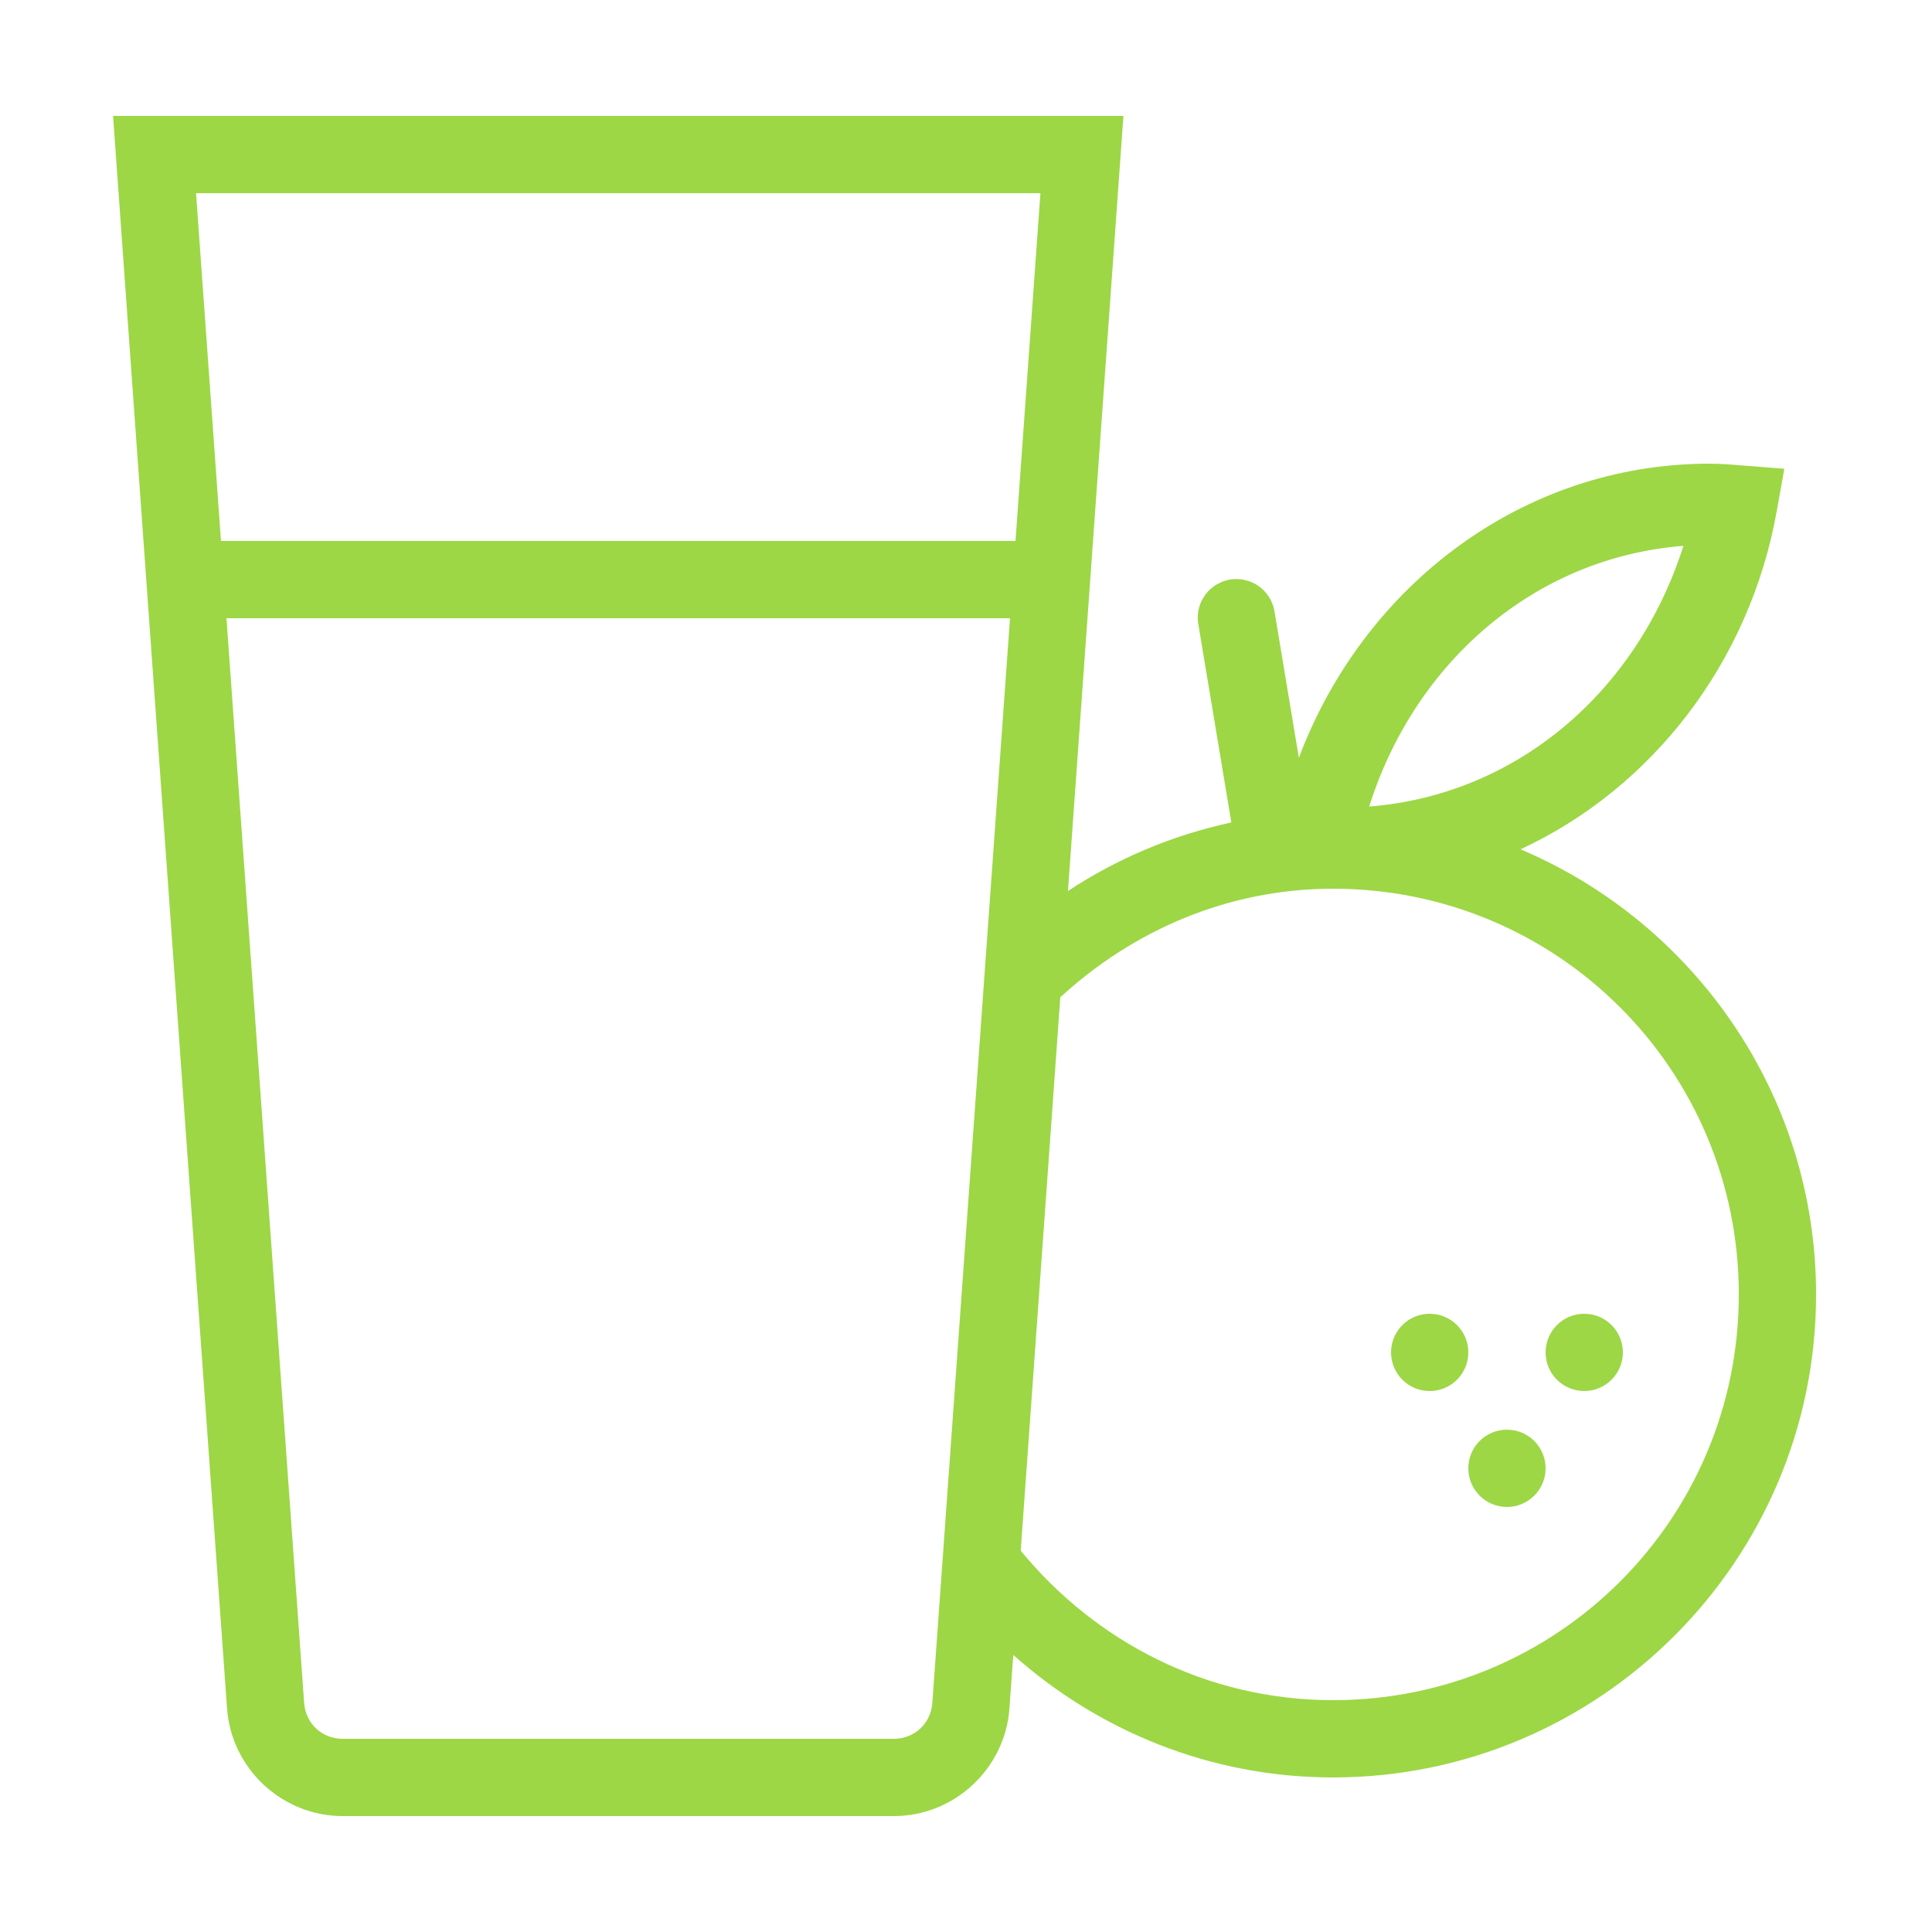
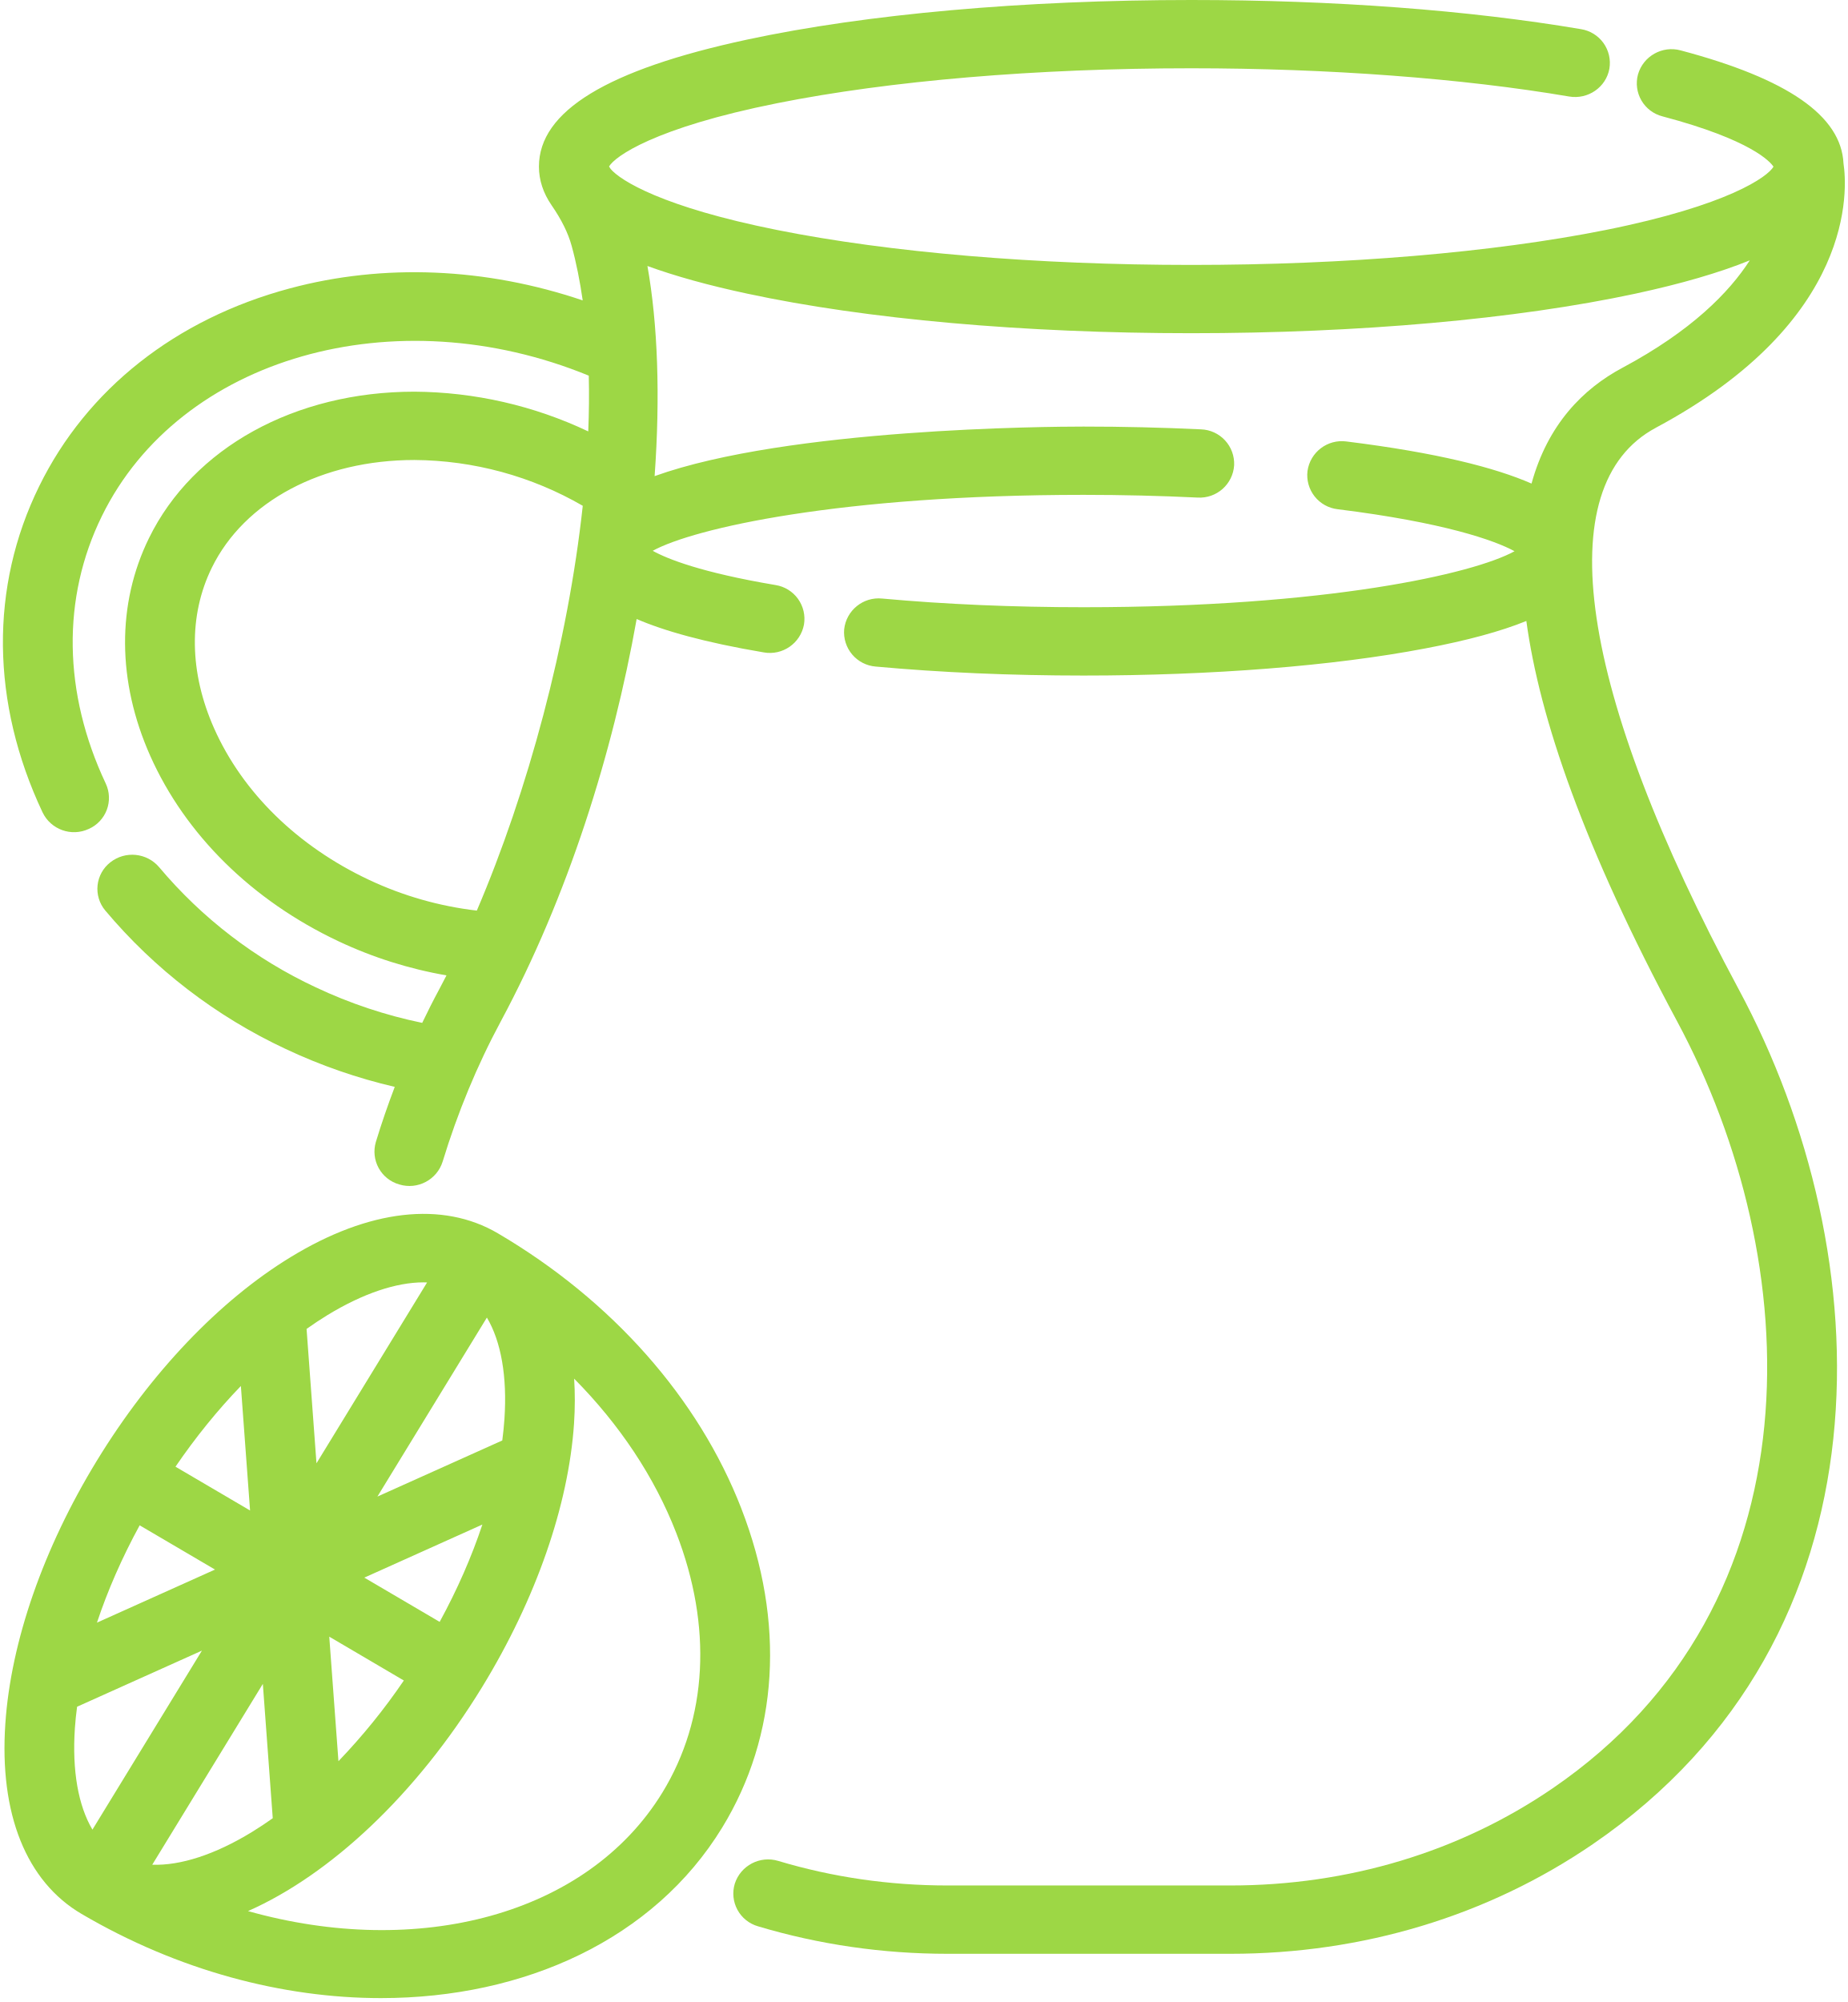
- <svg xmlns="http://www.w3.org/2000/svg" viewBox="0 0 50 50" width="50" height="50" style="fill: rgb(157, 215, 69);">
-   <path style="line-height:normal;text-indent:0;text-align:start;text-decoration-line:none;text-decoration-style:solid;text-decoration-color:#000;text-transform:none;block-progression:tb;isolation:auto;mix-blend-mode:normal" d="M 2.926 3 L 5.875 44.203 C 5.981 45.768 7.299 47 8.867 47 L 23.133 47 C 24.701 47 26.019 45.768 26.125 44.203 L 26.223 42.83 C 28.428 44.792 31.32 46 34.5 46 C 41.391 46 47 40.391 47 33.5 C 47 28.327 43.84 23.878 39.35 21.98 C 42.754 20.404 45.286 17.14 45.984 13.217 L 46.178 12.131 L 45.08 12.045 C 44.831 12.025 44.55 12 44.238 12 C 39.396 12 35.28 15.174 33.615 19.613 L 32.986 15.836 A 1 1 0 0 0 32.018 14.986 A 1 1 0 0 0 31.014 16.164 L 31.867 21.285 C 30.335 21.615 28.906 22.223 27.639 23.059 L 29.074 3 L 2.926 3 z M 5.074 5 L 26.926 5 L 26.281 14 L 5.719 14 L 5.074 5 z M 43.566 14.127 C 42.38 17.875 39.27 20.574 35.434 20.873 C 36.62 17.125 39.73 14.426 43.566 14.127 z M 5.861 16 L 26.139 16 L 25.508 24.818 L 24.363 40.805 L 24.129 44.066 L 24.129 44.068 C 24.093 44.601 23.667 45 23.133 45 L 8.867 45 C 8.332 45 7.907 44.602 7.871 44.068 L 7.871 44.066 L 5.861 16 z M 34.5 23 C 40.311 23 45 27.689 45 33.5 C 45 39.311 40.311 44 34.5 44 C 31.224 44 28.342 42.478 26.416 40.131 L 27.441 25.809 C 29.311 24.092 31.76 23 34.5 23 z M 37 34 A 1 1 0 0 0 36 35 A 1 1 0 0 0 37 36 A 1 1 0 0 0 38 35 A 1 1 0 0 0 37 34 z M 41 34 A 1 1 0 0 0 40 35 A 1 1 0 0 0 41 36 A 1 1 0 0 0 42 35 A 1 1 0 0 0 41 34 z M 39 37 A 1 1 0 0 0 38 38 A 1 1 0 0 0 39 39 A 1 1 0 0 0 40 38 A 1 1 0 0 0 39 37 z" color="#000" font-weight="400" font-family="sans-serif" white-space="normal" overflow="visible" />
+ <svg xmlns="http://www.w3.org/2000/svg" width="36" height="39" viewBox="0 0 36 39">
+   <g fill="#9DD745" fill-rule="nonzero">
+     <path d="M32.26 8.333c3.91-2.09 3.731-4.663 3.657-5.15-.045-.927-1.084-1.647-3.171-2.201a.68.68 0 0 0-.833.468.664.664 0 0 0 .478.817c1.741.461 2.103.89 2.162.98-.108.192-.875.754-3.278 1.235-2.19.437-5.054.679-8.065.679-3.011 0-5.876-.242-8.066-.68-2.238-.447-3.057-.965-3.246-1.189-.01-.013-.017-.026-.026-.04l-.006-.008c.109-.192.876-.754 3.278-1.234 2.19-.438 5.055-.68 8.066-.68 2.668 0 5.283.196 7.36.55.37.063.721-.18.786-.542a.667.667 0 0 0-.553-.77C28.619.198 25.993 0 23.21 0c-3.261 0-6.334.274-8.652.771-2.73.586-4.058 1.395-4.058 2.475 0 .261.083.514.245.75.196.284.324.544.392.792.092.334.162.69.216 1.064-1.885-.638-3.876-.726-5.71-.233-2.22.595-3.953 1.964-4.88 3.854-.964 1.962-.94 4.217.065 6.35a.68.68 0 0 0 .901.325.66.66 0 0 0 .332-.883c-.833-1.766-.86-3.618-.075-5.214 1.522-3.1 5.716-4.28 9.485-2.733.009.353.005.716-.01 1.086a8.024 8.024 0 0 0-3.387-.774c-2.327 0-4.309 1.093-5.171 2.852-.63 1.284-.622 2.79.024 4.242.685 1.538 1.987 2.82 3.667 3.612a8.22 8.22 0 0 0 2.105.665l-.144.276c-.115.213-.224.43-.329.649a9.219 9.219 0 0 1-2.073-.692 8.905 8.905 0 0 1-3.05-2.338.689.689 0 0 0-.954-.097.656.656 0 0 0-.1.936 10.267 10.267 0 0 0 3.516 2.699c.687.324 1.4.57 2.126.739-.134.353-.258.71-.368 1.073a.664.664 0 0 0 .457.828.678.678 0 0 0 .845-.448c.29-.951.67-1.87 1.132-2.729 1.312-2.443 2.182-5.225 2.647-7.838.532.229 1.315.454 2.476.65a.676.676 0 0 0 .784-.543.667.667 0 0 0-.554-.769c-1.453-.245-2.11-.51-2.393-.667.793-.437 3.648-1.09 8.394-1.09.75 0 1.497.018 2.223.053a.673.673 0 0 0 .711-.632.67.67 0 0 0-.645-.697 48.084 48.084 0 0 0-2.29-.054c-.696 0-5.76.033-8.356.965.112-1.556.061-2.965-.14-4.093.541.197 1.189.377 1.943.538 2.319.498 5.392.771 8.652.771 3.261 0 6.334-.273 8.652-.77.893-.192 1.635-.408 2.23-.649-.4.622-1.135 1.373-2.48 2.092-.768.41-1.455 1.102-1.772 2.256-.71-.31-1.835-.6-3.606-.82a.676.676 0 0 0-.759.576.668.668 0 0 0 .588.744c2.062.256 3.055.605 3.446.818-.791.438-3.648 1.091-8.398 1.091-1.375 0-2.695-.057-3.923-.169a.676.676 0 0 0-.74.6.67.67 0 0 0 .614.725c1.27.116 2.632.175 4.05.175 2.507 0 4.872-.187 6.657-.528.817-.155 1.47-.332 1.97-.535.256 1.888 1.121 4.417 2.938 7.8 2.513 4.678 2.826 11.348-2.424 14.939-1.812 1.24-3.983 1.894-6.279 1.894H18.46c-1.127 0-2.236-.16-3.296-.478a.682.682 0 0 0-.848.443.663.663 0 0 0 .451.83c1.189.356 2.431.536 3.693.536h5.513c2.576 0 5.016-.738 7.057-2.134 5.925-4.053 5.63-11.472 2.848-16.65-3.132-5.831-3.721-9.82-1.617-10.944zM9.29 17.739a6.779 6.779 0 0 1-2.107-.602c-1.387-.654-2.456-1.7-3.01-2.945-.486-1.091-.502-2.204-.046-3.133.634-1.294 2.147-2.098 3.947-2.098a6.635 6.635 0 0 1 3.28.892c-.29 2.674-1.07 5.564-2.064 7.886z" />
+     <path d="M14.445 29.39c-.835-2.153-2.521-4.058-4.746-5.365-1.077-.632-2.51-.468-4.036.464-1.389.847-2.729 2.254-3.773 3.961C.846 30.157.212 31.978.104 33.578c-.12 1.758.408 3.074 1.485 3.706 1.883 1.106 3.924 1.64 5.833 1.64 2.8 0 5.319-1.148 6.648-3.321 1.1-1.797 1.232-4.003.375-6.212zm-4.617-1.747c-.009.137-.024.277-.042.418l-2.433 1.093 2.133-3.487c.276.464.398 1.147.342 1.976zm-2.73 3.09l2.3-1.034c-.208.626-.487 1.264-.832 1.896l-1.468-.862zm.77 2.004a12.047 12.047 0 0 1-1.274 1.572l-.179-2.426 1.453.854zm-1.487-7.119c.69-.42 1.336-.637 1.87-.637l.07.002-2.155 3.523-.193-2.618c.135-.096.271-.186.408-.27zM4.693 27l.179 2.425-1.453-.853c.395-.578.824-1.106 1.274-1.572zm-1.972 2.714l1.468.862-2.3 1.034c.208-.626.488-1.265.832-1.896zm-1.262 3.952c.009-.137.024-.277.043-.418l2.432-1.093-2.133 3.487c-.276-.465-.398-1.147-.342-1.976zm1.507 2.66l2.155-3.523.193 2.617a7.17 7.17 0 0 1-.408.27c-.72.44-1.392.655-1.94.636zm9.94-1.407c-1.47 2.4-4.772 3.24-8.074 2.31 1.59-.704 3.266-2.248 4.565-4.37 1.044-1.708 1.679-3.529 1.787-5.128.02-.306.02-.596.002-.874.884.892 1.566 1.914 1.99 3.007.706 1.82.61 3.615-.27 5.055z" />
+   </g>
</svg>
